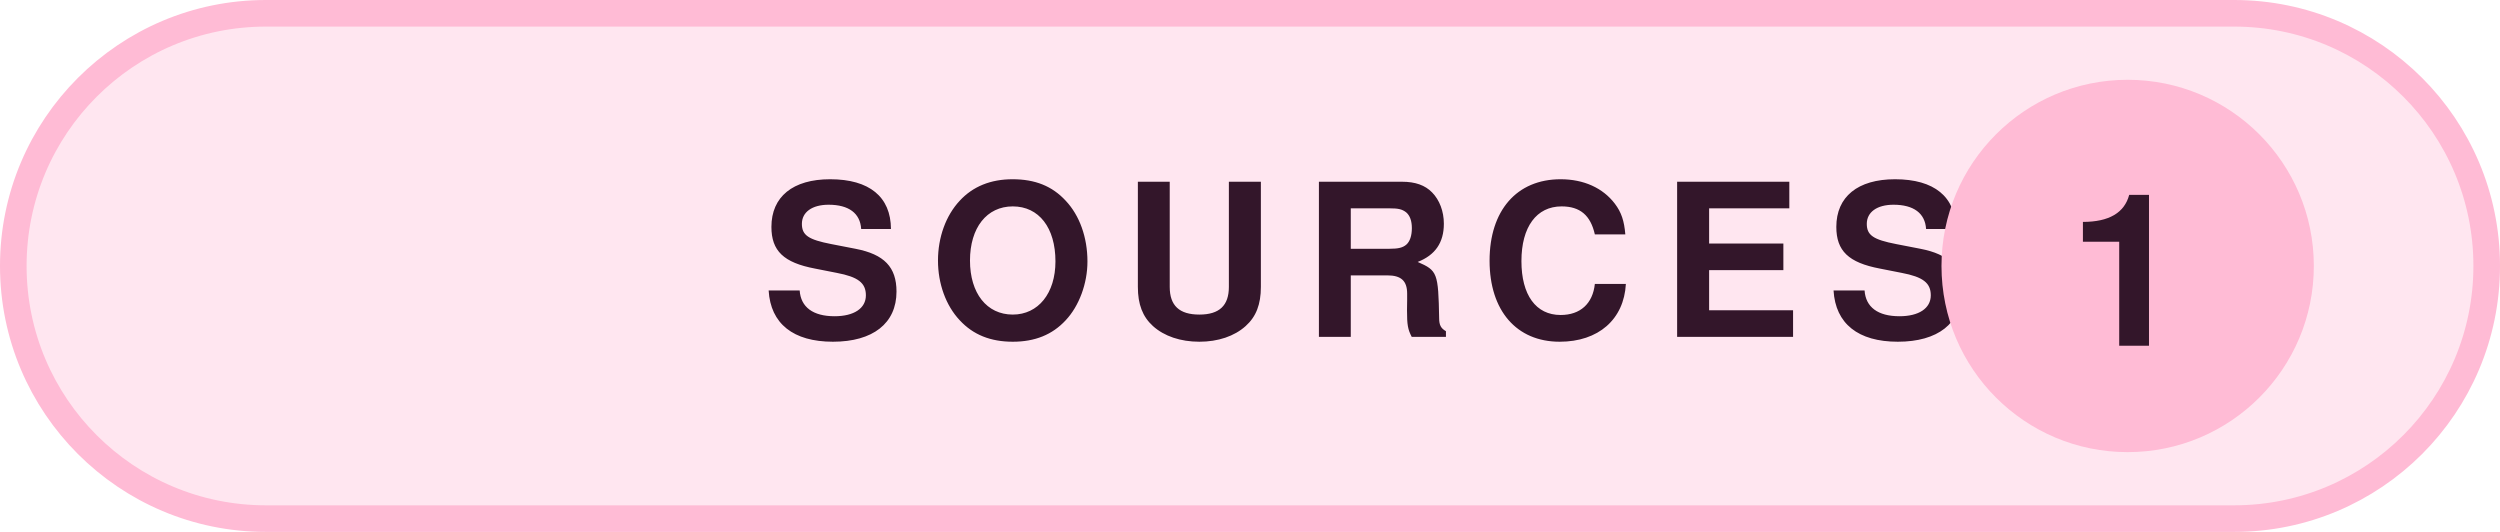
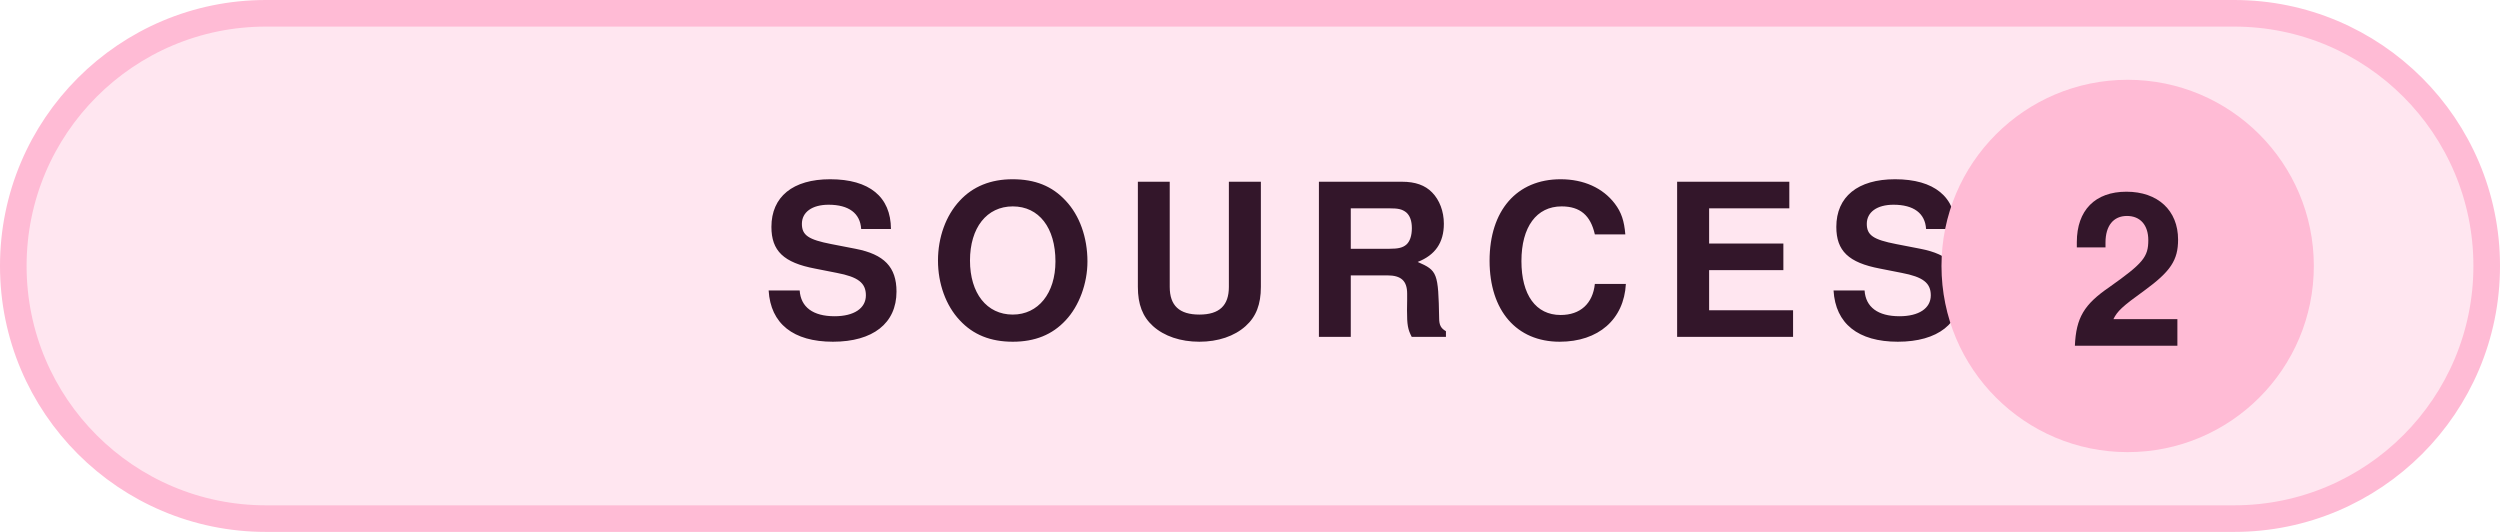
- <svg xmlns="http://www.w3.org/2000/svg" width="282" height="60" viewBox="0 0 282 60" role="img" aria-label="1 sources">
+ <svg xmlns="http://www.w3.org/2000/svg" width="282" height="60" viewBox="0 0 282 60" role="img" aria-label="2 sources">
  <rect x="1.5" y="1.5" width="279" height="57" rx="28.5" fill="#ffe6f0" stroke="#ffbbd5" stroke-width="3" />
  <text x="154" y="38" text-anchor="middle" font-family="-apple-system, 'Segoe UI', Helvetica, Arial, sans-serif" font-size="24" font-weight="700" letter-spacing="3" fill="#33162a">SOURCES</text>
  <circle cx="240" cy="30" r="21" fill="#ffbbd5" />
-   <text x="240" y="39" text-anchor="middle" font-family="-apple-system, 'Segoe UI', Helvetica, Arial, sans-serif" font-size="24" font-weight="800" fill="#33162a">1</text>
+   <text x="240" y="39" text-anchor="middle" font-family="-apple-system, 'Segoe UI', Helvetica, Arial, sans-serif" font-size="24" font-weight="800" fill="#33162a">2</text>
</svg>
